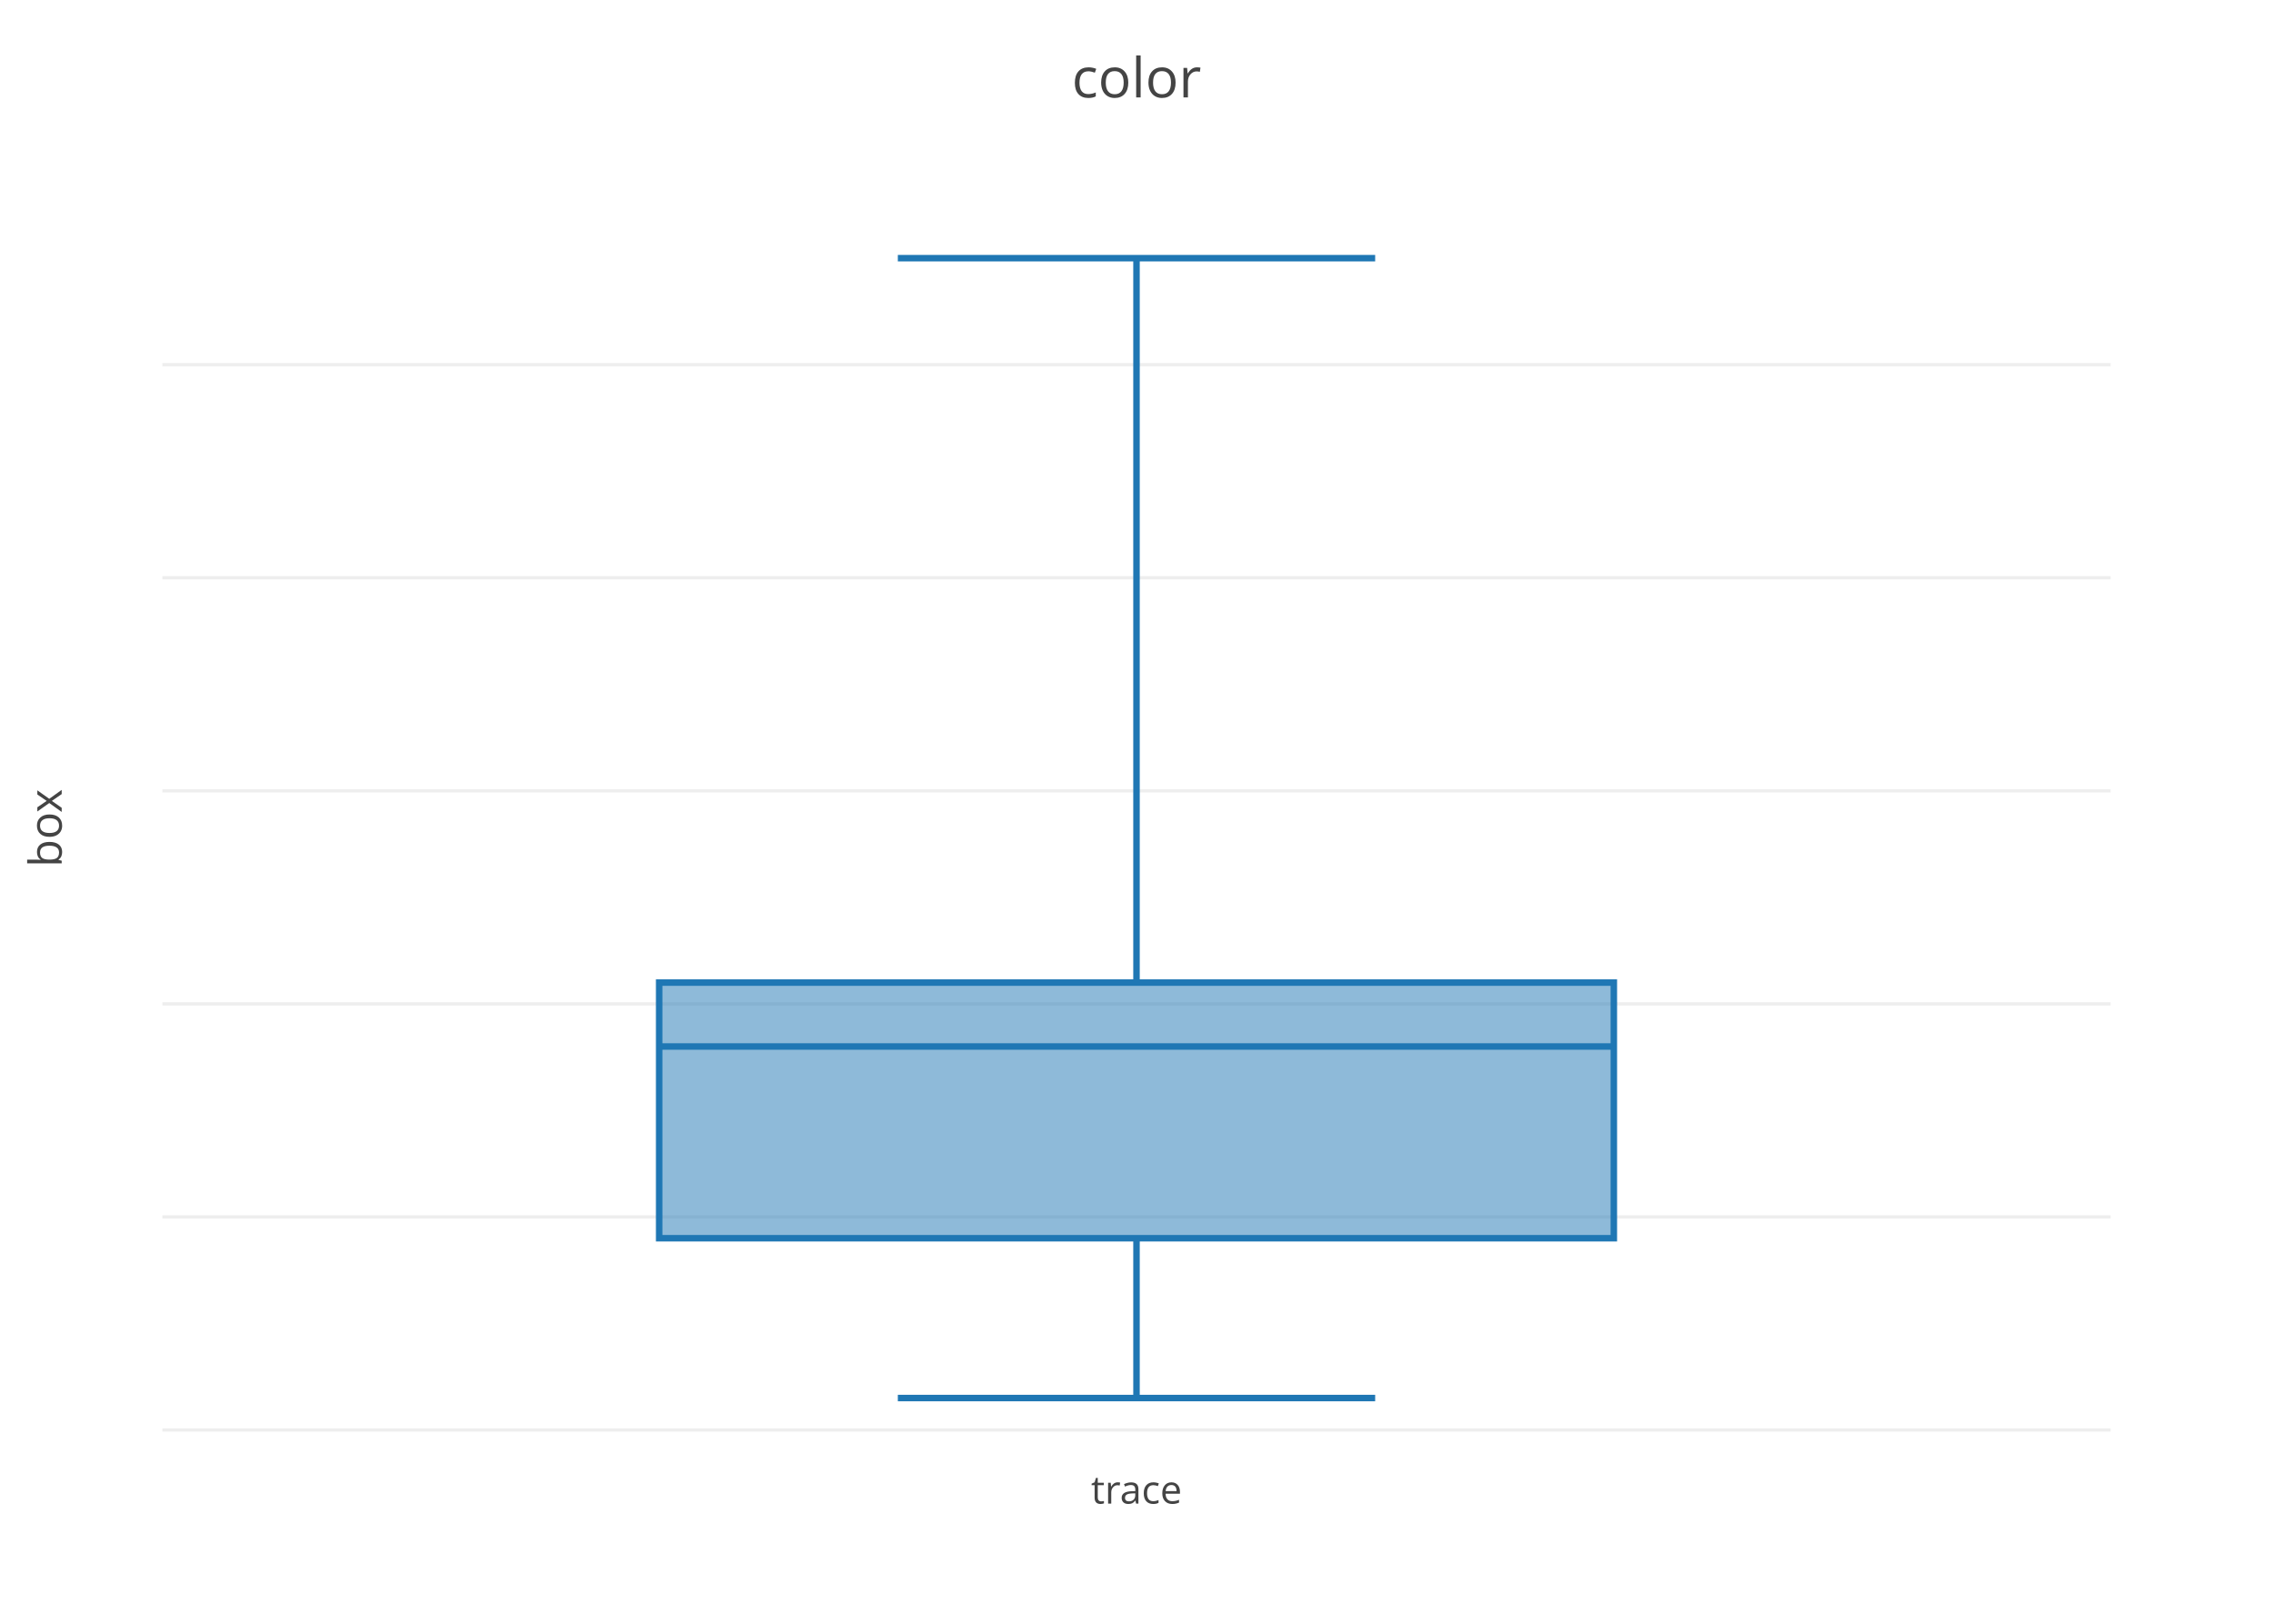
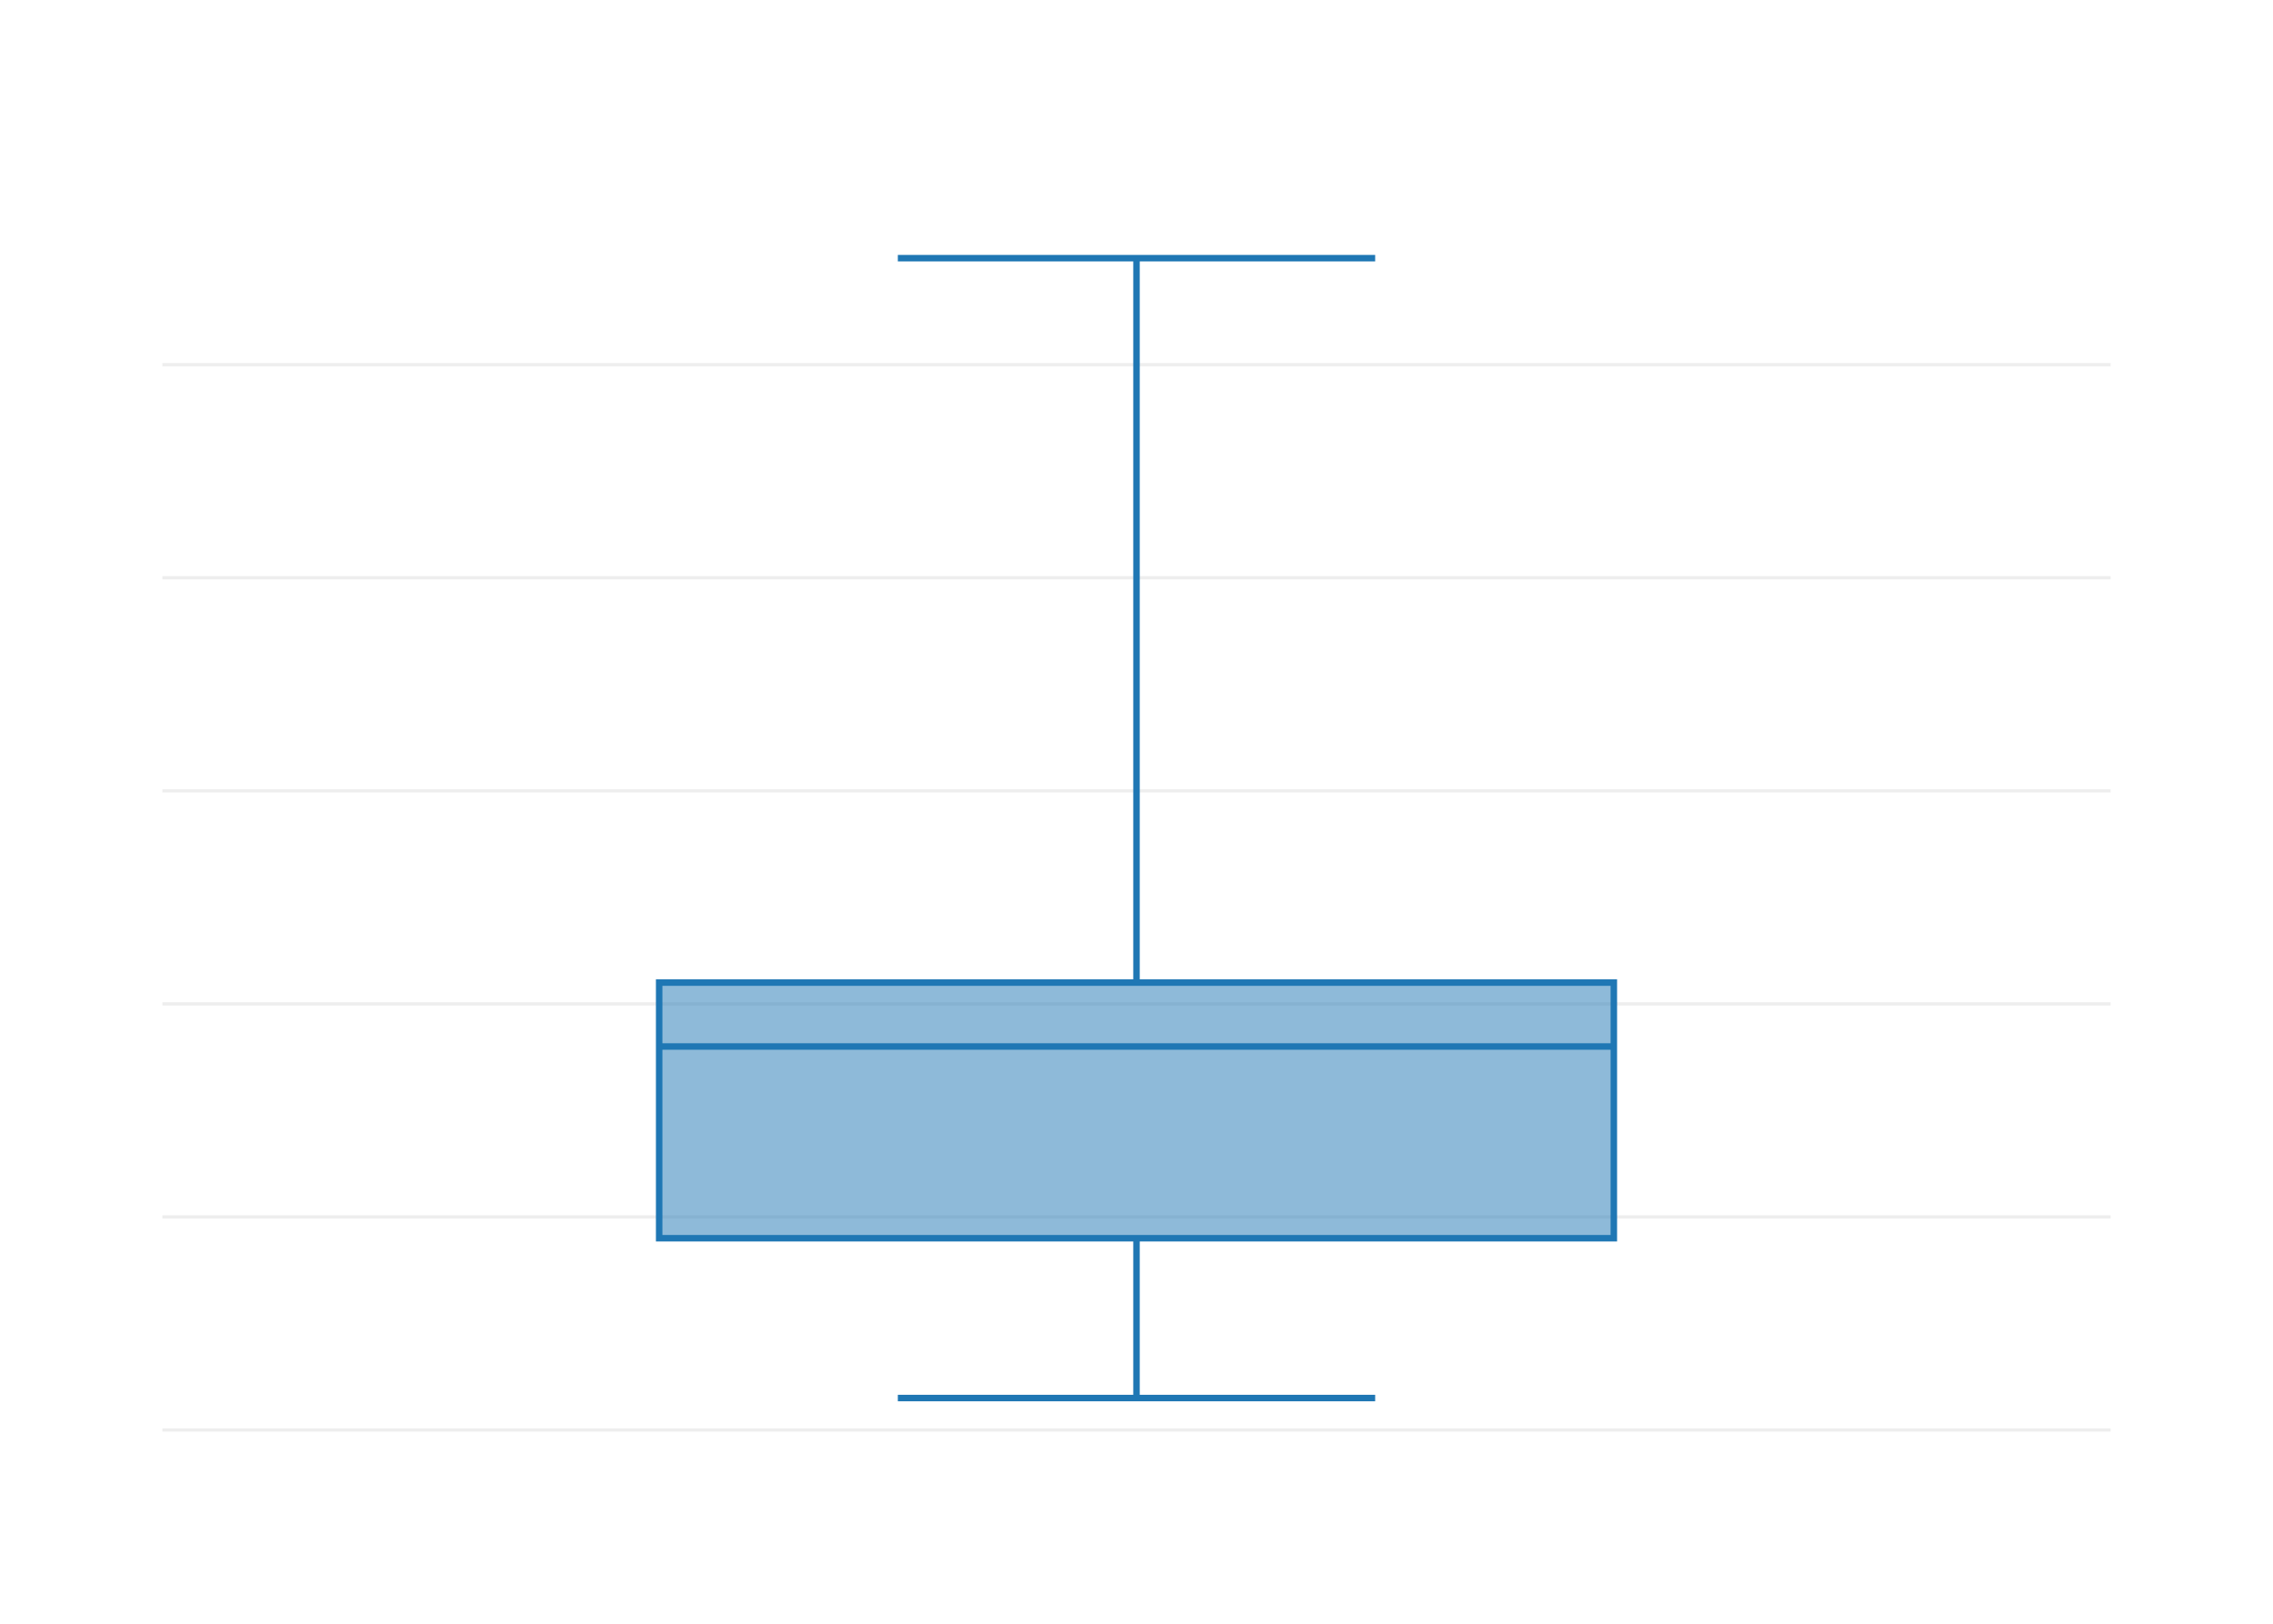
<svg xmlns="http://www.w3.org/2000/svg" class="main-svg" width="700" height="500" viewBox="0 0 700 500">
  <rect x="0" y="0" width="700" height="500" style="fill: rgb(255, 255, 255); fill-opacity: 1;" />
  <defs id="id-1">
    <g class="clips">
      <clipPath id="id-2" class="plotclip">
        <rect width="600" height="390" />
      </clipPath>
      <clipPath class="axesclip" id="id-3">
        <rect x="50" y="0" width="600" height="500" />
      </clipPath>
      <clipPath class="axesclip" id="id-4">
        <rect x="0" y="60" width="700" height="390" />
      </clipPath>
      <clipPath class="axesclip" id="id-5">
        <rect x="50" y="60" width="600" height="390" />
      </clipPath>
    </g>
    <g class="gradients" />
  </defs>
  <g class="bglayer" />
  <g class="layer-below">
    <g class="imagelayer" />
    <g class="shapelayer" />
  </g>
  <g class="cartesianlayer">
    <g class="subplot xy">
      <g class="layer-subplot">
        <g class="shapelayer" />
        <g class="imagelayer" />
      </g>
      <g class="gridlayer">
        <g class="x" />
        <g class="y">
          <path class="ygrid crisp" transform="translate(0,440.34)" d="M50,0h600" style="stroke: rgb(238, 238, 238); stroke-opacity: 1; stroke-width: 1px;" />
          <path class="ygrid crisp" transform="translate(0,374.73)" d="M50,0h600" style="stroke: rgb(238, 238, 238); stroke-opacity: 1; stroke-width: 1px;" />
          <path class="ygrid crisp" transform="translate(0,309.13)" d="M50,0h600" style="stroke: rgb(238, 238, 238); stroke-opacity: 1; stroke-width: 1px;" />
          <path class="ygrid crisp" transform="translate(0,243.52)" d="M50,0h600" style="stroke: rgb(238, 238, 238); stroke-opacity: 1; stroke-width: 1px;" />
          <path class="ygrid crisp" transform="translate(0,177.91)" d="M50,0h600" style="stroke: rgb(238, 238, 238); stroke-opacity: 1; stroke-width: 1px;" />
          <path class="ygrid crisp" transform="translate(0,112.3)" d="M50,0h600" style="stroke: rgb(238, 238, 238); stroke-opacity: 1; stroke-width: 1px;" />
        </g>
      </g>
      <g class="zerolinelayer" />
      <path class="xlines-below" />
      <path class="ylines-below" />
      <g class="overlines-below" />
      <g class="xaxislayer-below" />
      <g class="yaxislayer-below" />
      <g class="overaxes-below" />
      <g class="plot" transform="translate(50,60)" clip-path="url('#id-2')">
        <g class="boxlayer mlayer">
          <g class="trace boxes" style="opacity: 1;">
            <path class="box" d="M153,262.25H447M153,321.29H447V242.57H153ZM300,321.29V370.5M300,242.57V19.5M226.5,370.5H373.5M226.5,19.5H373.5" style="vector-effect: non-scaling-stroke; stroke-width: 2px; stroke: rgb(31, 119, 180); stroke-opacity: 1; fill: rgb(31, 119, 180); fill-opacity: 0.5;" />
          </g>
        </g>
      </g>
      <g class="overplot" />
      <path class="xlines-above crisp" d="M0,0" style="fill: none;" />
      <path class="ylines-above crisp" d="M0,0" style="fill: none;" />
      <g class="overlines-above" />
-       <g class="xaxislayer-above">
-         <g class="xtick">
-           <text text-anchor="middle" x="0" y="463" transform="translate(350,0)" style="font-family: 'Open Sans', verdana, arial, sans-serif; font-size: 12px; fill: rgb(68, 68, 68); fill-opacity: 1; white-space: pre;">
- trace</text>
-         </g>
-       </g>
+       <g class="xaxislayer-above" />
      <g class="yaxislayer-above" />
      <g class="overaxes-above" />
    </g>
  </g>
  <g class="polarlayer" />
  <g class="ternarylayer" />
  <g class="geolayer" />
  <g class="funnelarealayer" />
  <g class="pielayer" />
  <g class="treemaplayer" />
  <g class="sunburstlayer" />
  <g class="glimages" />
  <defs id="id-6">
    <g class="clips" />
  </defs>
  <g class="layer-above">
    <g class="imagelayer" />
    <g class="shapelayer" />
  </g>
  <g class="infolayer">
-     <g class="g-gtitle">
-       <text class="gtitle" x="350" y="30" text-anchor="middle" dy="0em" style="font-family: 'Open Sans', verdana, arial, sans-serif; font-size: 17px; fill: rgb(68, 68, 68); opacity: 1; font-weight: normal; white-space: pre;">
- color</text>
-     </g>
+     <g class="g-gtitle" />
    <g class="g-xtitle" />
-     <g class="g-ytitle">
-       <text class="ytitle" transform="rotate(-90,19,255)" x="19" y="255" text-anchor="middle" style="font-family: 'Open Sans', verdana, arial, sans-serif; font-size: 14px; fill: rgb(68, 68, 68); opacity: 1; font-weight: normal; white-space: pre;">
- box</text>
-     </g>
+     <g class="g-ytitle" />
  </g>
</svg>
